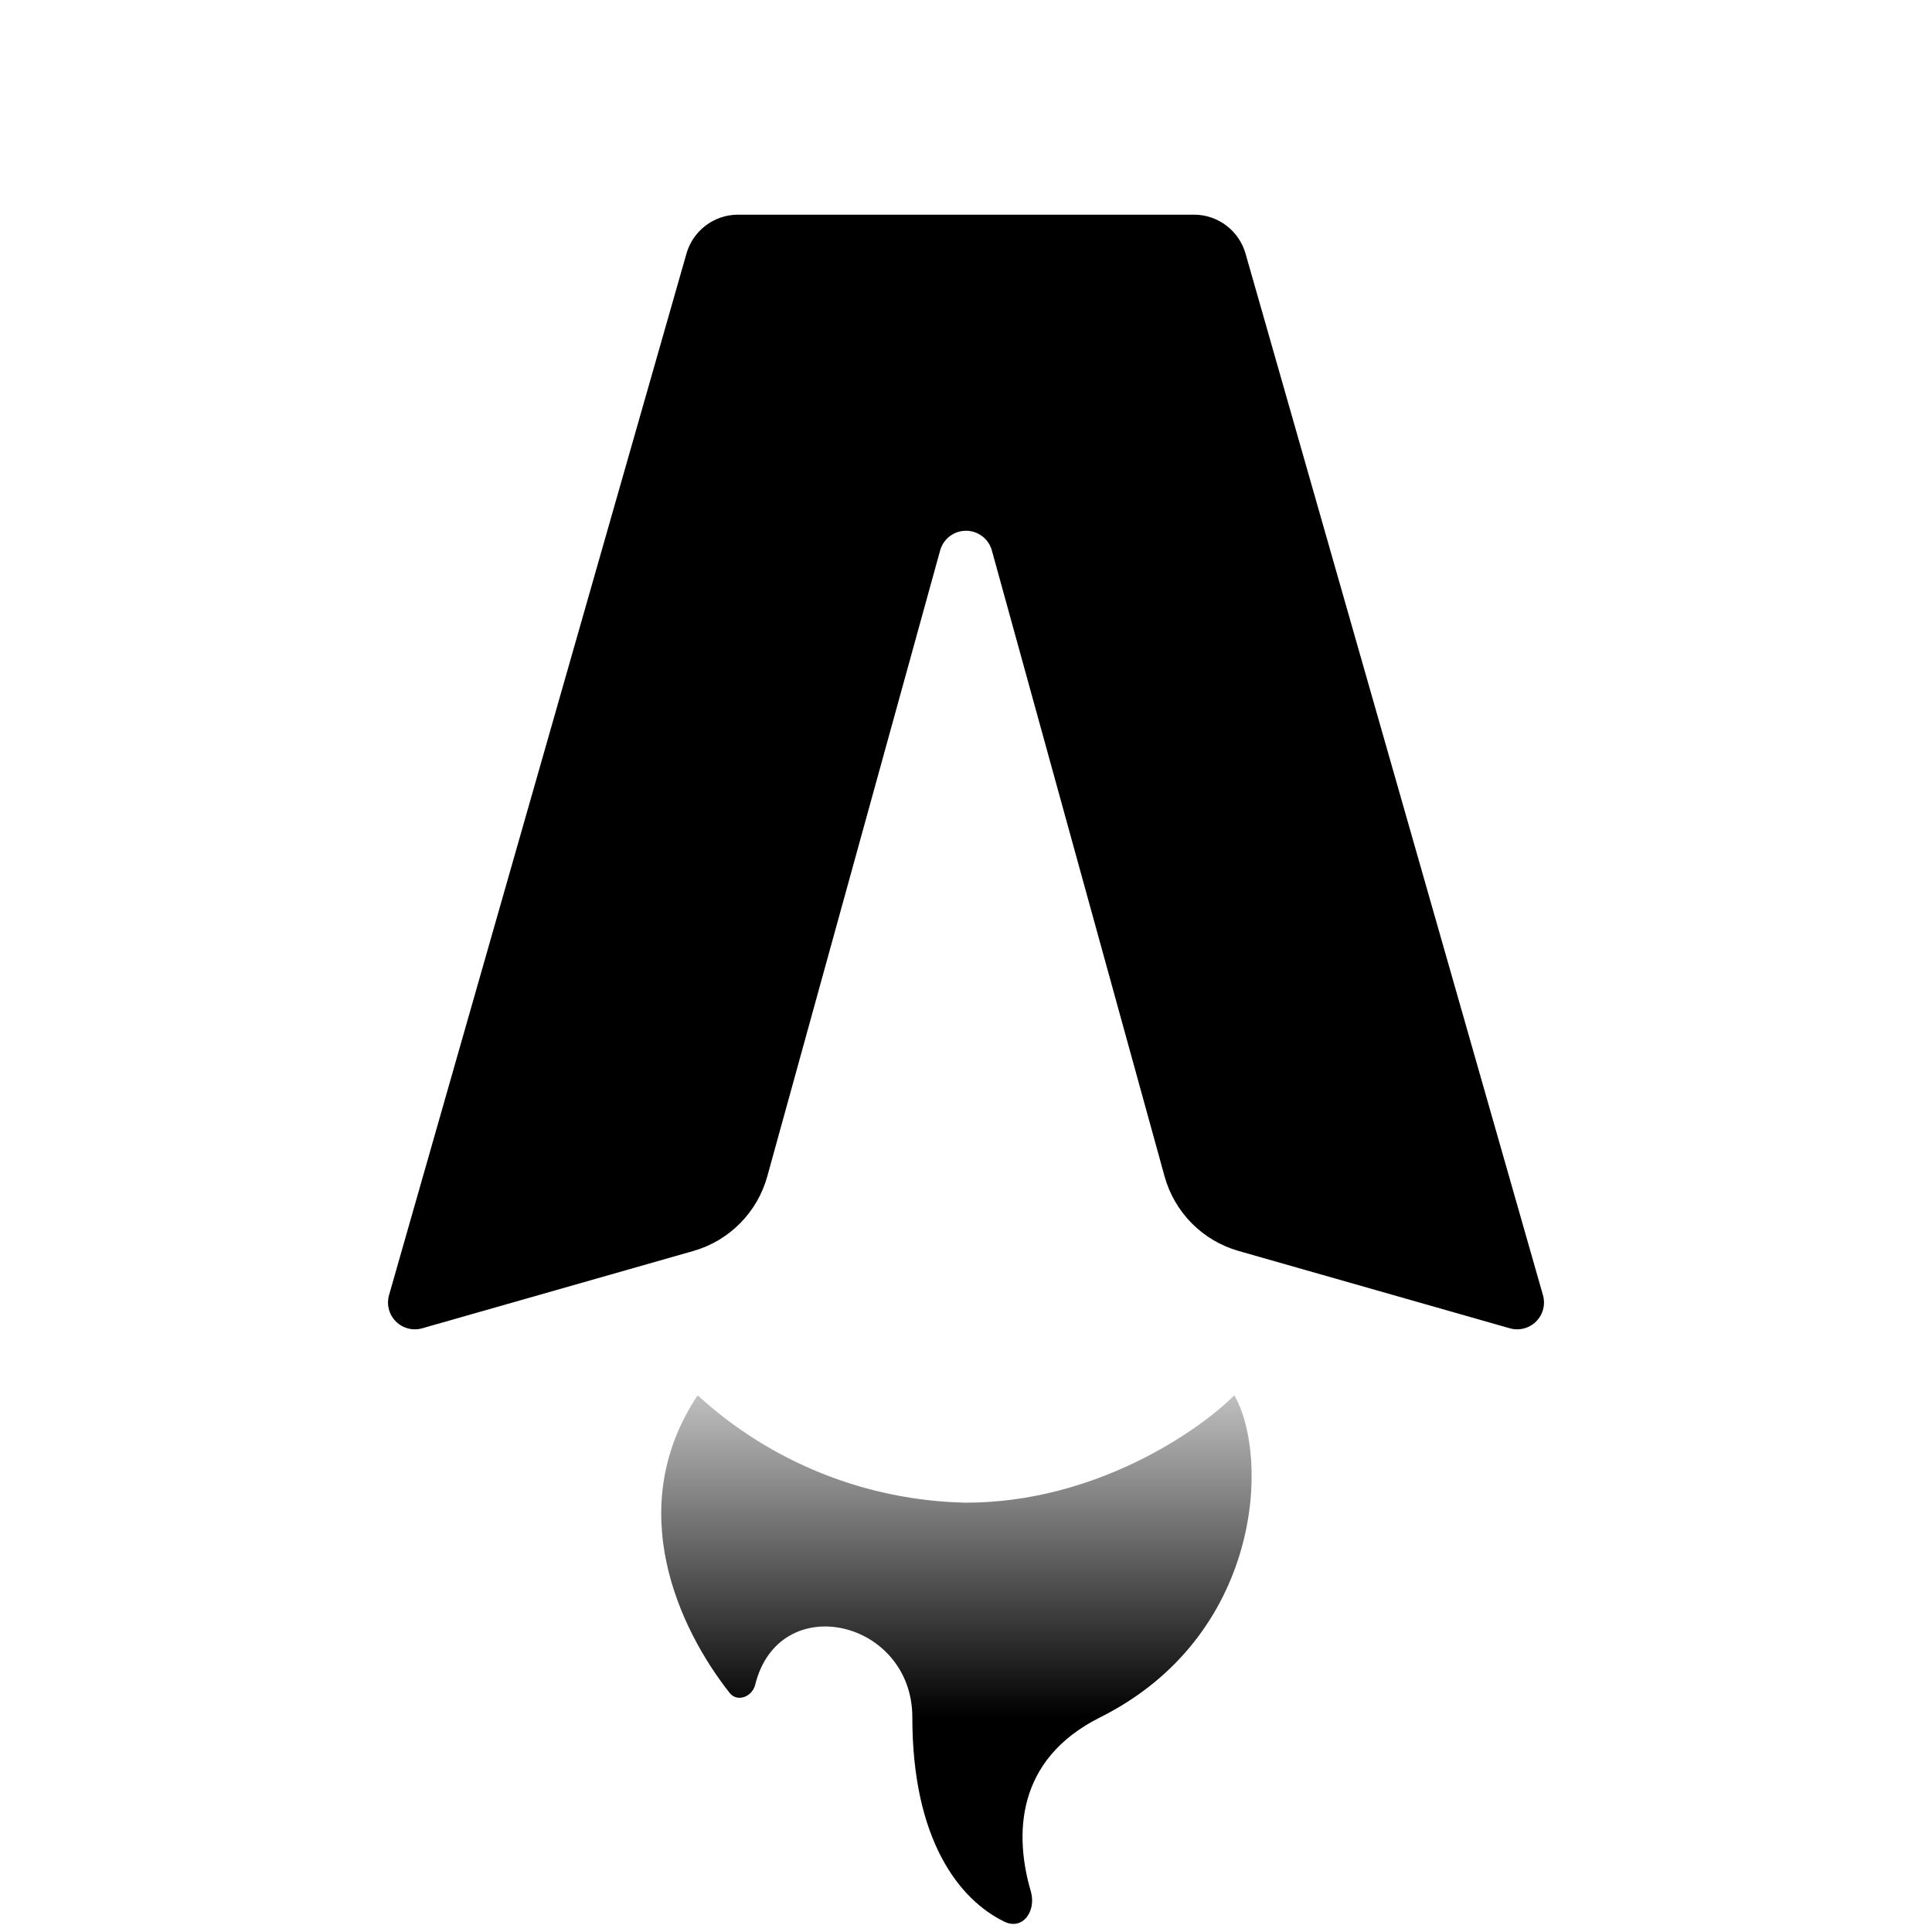
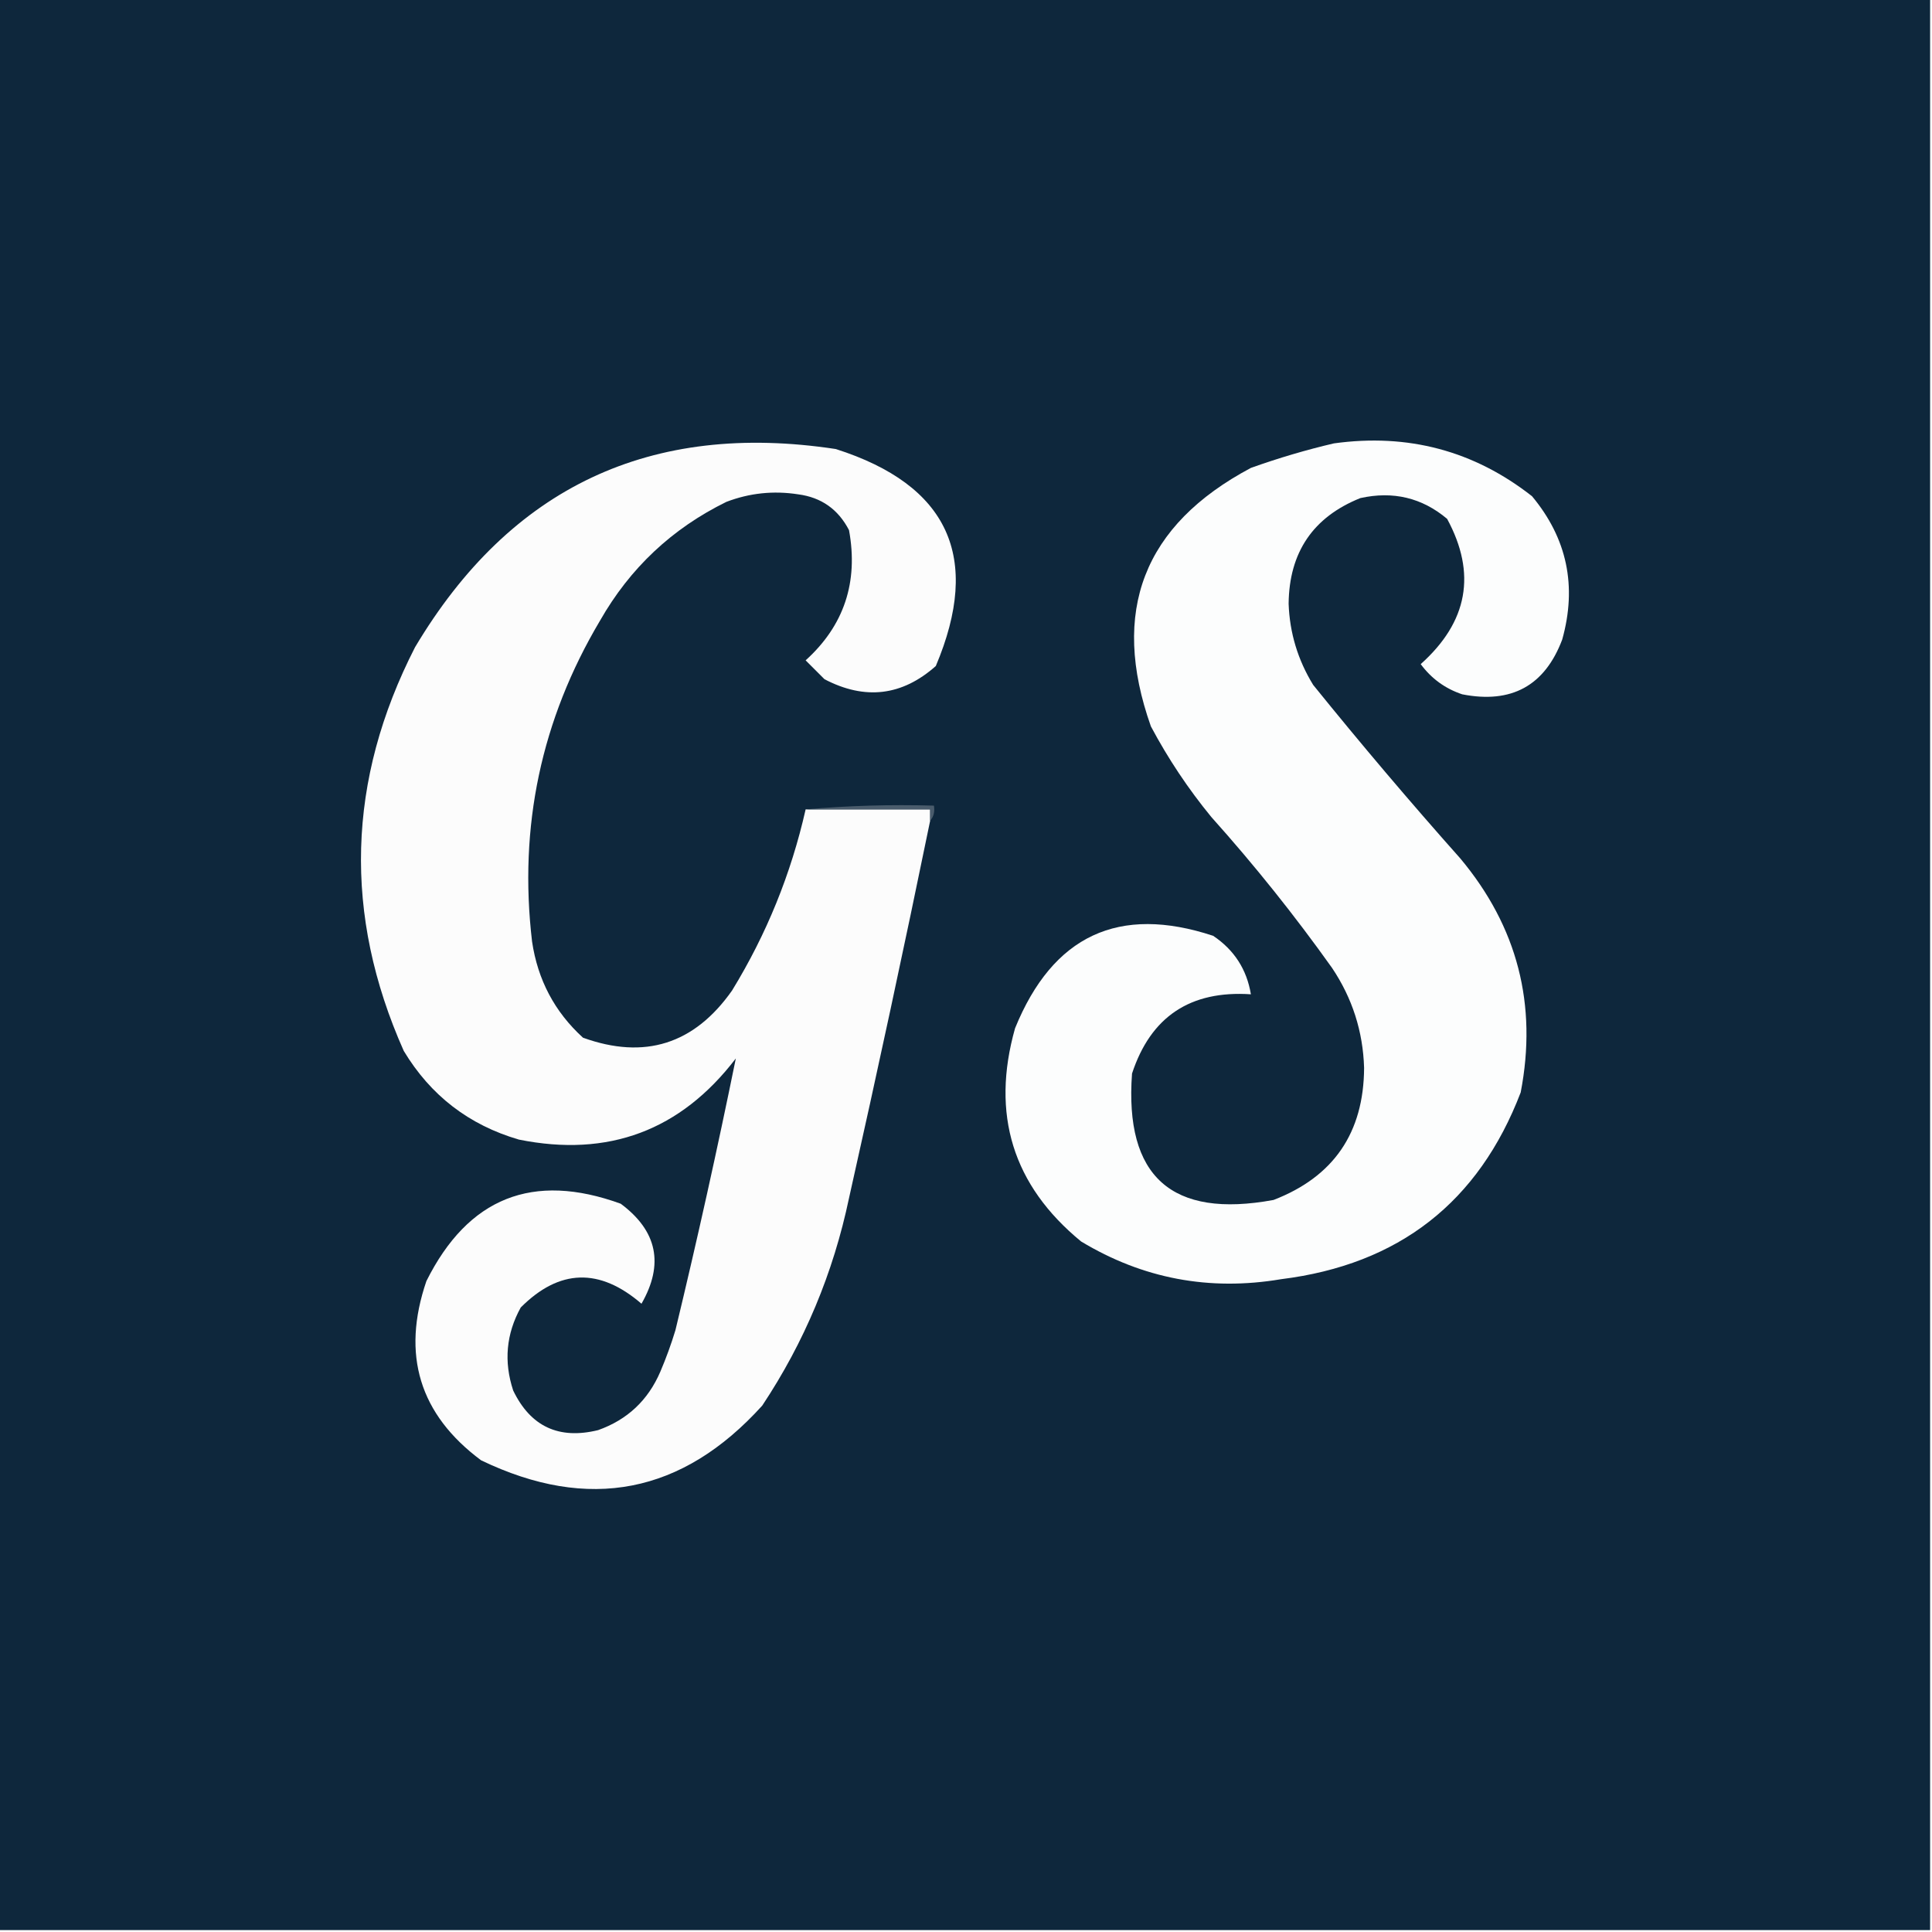
- <svg xmlns="http://www.w3.org/2000/svg" fill="none" viewBox="0 0 36 36">
-   <path fill="#000" d="M22.25 4h-8.5a1 1 0 0 0-.96.73l-5.54 19.4a.5.5 0 0 0 .62.62l5.05-1.44a2 2 0 0 0 1.38-1.4l3.22-11.66a.5.5 0 0 1 .96 0l3.22 11.67a2 2 0 0 0 1.38 1.39l5.05 1.44a.5.5 0 0 0 .62-.62l-5.54-19.4a1 1 0 0 0-.96-.73Z" />
-   <path fill="url(#gradient)" d="M18 28a7.63 7.63 0 0 1-5-2c-1.4 2.1-.35 4.35.6 5.55.14.17.41.07.47-.15.44-1.8 2.93-1.22 2.93.6 0 2.28.87 3.4 1.72 3.81.34.16.59-.2.49-.56-.31-1.05-.29-2.46 1.29-3.25 3-1.5 3.17-4.83 2.5-6-.67.67-2.6 2-5 2Z" />
-   <defs>
-     <linearGradient id="gradient" x1="16" x2="16" y1="32" y2="24" gradientUnits="userSpaceOnUse">
-       <stop stop-color="#000" />
-       <stop offset="1" stop-color="#000" stop-opacity="0" />
-     </linearGradient>
-   </defs>
-   <style>
-     @media (prefers-color-scheme:dark){:root{filter:invert(100%)}}
-   </style>
+ <svg xmlns="http://www.w3.org/2000/svg" version="1.1" width="512px" height="512px" style="shape-rendering:geometricPrecision; text-rendering:geometricPrecision; image-rendering:optimizeQuality; fill-rule:evenodd; clip-rule:evenodd">
+   <g>
+     <path style="opacity:1" fill="#0e273c" d="M -0.5,-0.5 C 170.167,-0.5 340.833,-0.5 511.5,-0.5C 511.5,170.167 511.5,340.833 511.5,511.5C 340.833,511.5 170.167,511.5 -0.5,511.5C -0.5,340.833 -0.5,170.167 -0.5,-0.5 Z" />
+   </g>
+   <g>
+     <path style="opacity:1" fill="#fcfcfc" d="M 213.5,214.5 C 224.5,214.5 235.5,214.5 246.5,214.5C 246.5,215.5 246.5,216.5 246.5,217.5C 239.647,250.894 232.481,284.227 225,317.5C 220.825,337.375 213.159,355.709 202,372.5C 180.849,395.888 156.015,400.721 127.5,387C 111.162,374.842 106.329,359.009 113,339.5C 124.052,317.37 141.219,310.537 164.5,319C 174.185,326.192 176.018,335.025 170,345.5C 158.885,335.918 148.218,336.251 138,346.5C 134.139,353.494 133.472,360.827 136,368.5C 140.6,378.048 148.1,381.548 158.5,379C 166.245,376.256 171.745,371.089 175,363.5C 176.53,359.91 177.864,356.243 179,352.5C 184.787,328.504 190.12,304.504 195,280.5C 180.376,299.621 161.209,306.788 137.5,302C 124.272,298.136 114.105,290.303 107,278.5C 90.939,242.425 91.939,206.759 110,171.5C 135.304,129.055 172.47,111.555 221.5,119C 251.347,128.527 260.181,147.693 248,176.5C 239.056,184.44 229.223,185.606 218.5,180C 216.833,178.333 215.167,176.667 213.5,175C 223.682,165.787 227.516,154.287 225,140.5C 222.137,134.965 217.637,131.799 211.5,131C 204.976,129.989 198.643,130.655 192.5,133C 178.105,140.061 166.939,150.561 159,164.5C 143.418,190.741 137.418,219.074 141,249.5C 142.5,259.671 147,268.171 154.5,275C 170.827,280.891 183.994,276.724 194,262.5C 203.143,247.572 209.643,231.572 213.5,214.5 Z" />
+   </g>
+   <g>
+     <path style="opacity:1" fill="#fcfdfd" d="M 353.5,117.5 C 373.137,114.789 390.637,119.455 406,131.5C 415.301,142.666 417.968,155.333 414,169.5C 409.377,181.733 400.544,186.566 387.5,184C 382.993,182.494 379.327,179.827 376.5,176C 389.015,164.814 391.349,151.981 383.5,137.5C 376.854,131.908 369.187,130.074 360.5,132C 347.973,137.033 341.64,146.367 341.5,160C 341.774,167.722 343.941,174.888 348,181.5C 360.625,197.127 373.625,212.46 387,227.5C 402.145,245.606 407.478,266.273 403,289.5C 391.856,318.623 370.689,335.123 339.5,339C 320.512,342.202 302.846,338.868 286.5,329C 268.4,314.13 262.567,295.297 269,272.5C 279.007,247.91 296.507,239.743 321.5,248C 327.074,251.737 330.408,256.904 331.5,263.5C 315.451,262.426 304.951,269.426 300,284.5C 297.987,311.817 310.487,322.984 337.5,318C 353.41,311.87 361.41,300.204 361.5,283C 361.21,273.339 358.377,264.506 353,256.5C 343.093,242.589 332.427,229.256 321,216.5C 314.882,209.044 309.549,201.044 305,192.5C 294.188,161.972 303.021,139.138 331.5,124C 338.846,121.377 346.179,119.21 353.5,117.5 Z" />
+   </g>
+   <g>
+     <path style="opacity:1" fill="#4a5c6c" d="M 213.5,214.5 C 224.654,213.505 235.988,213.172 247.5,213.5C 247.768,215.099 247.434,216.432 246.5,217.5C 246.5,216.5 246.5,215.5 246.5,214.5C 235.5,214.5 224.5,214.5 213.5,214.5 Z" />
+   </g>
</svg>
